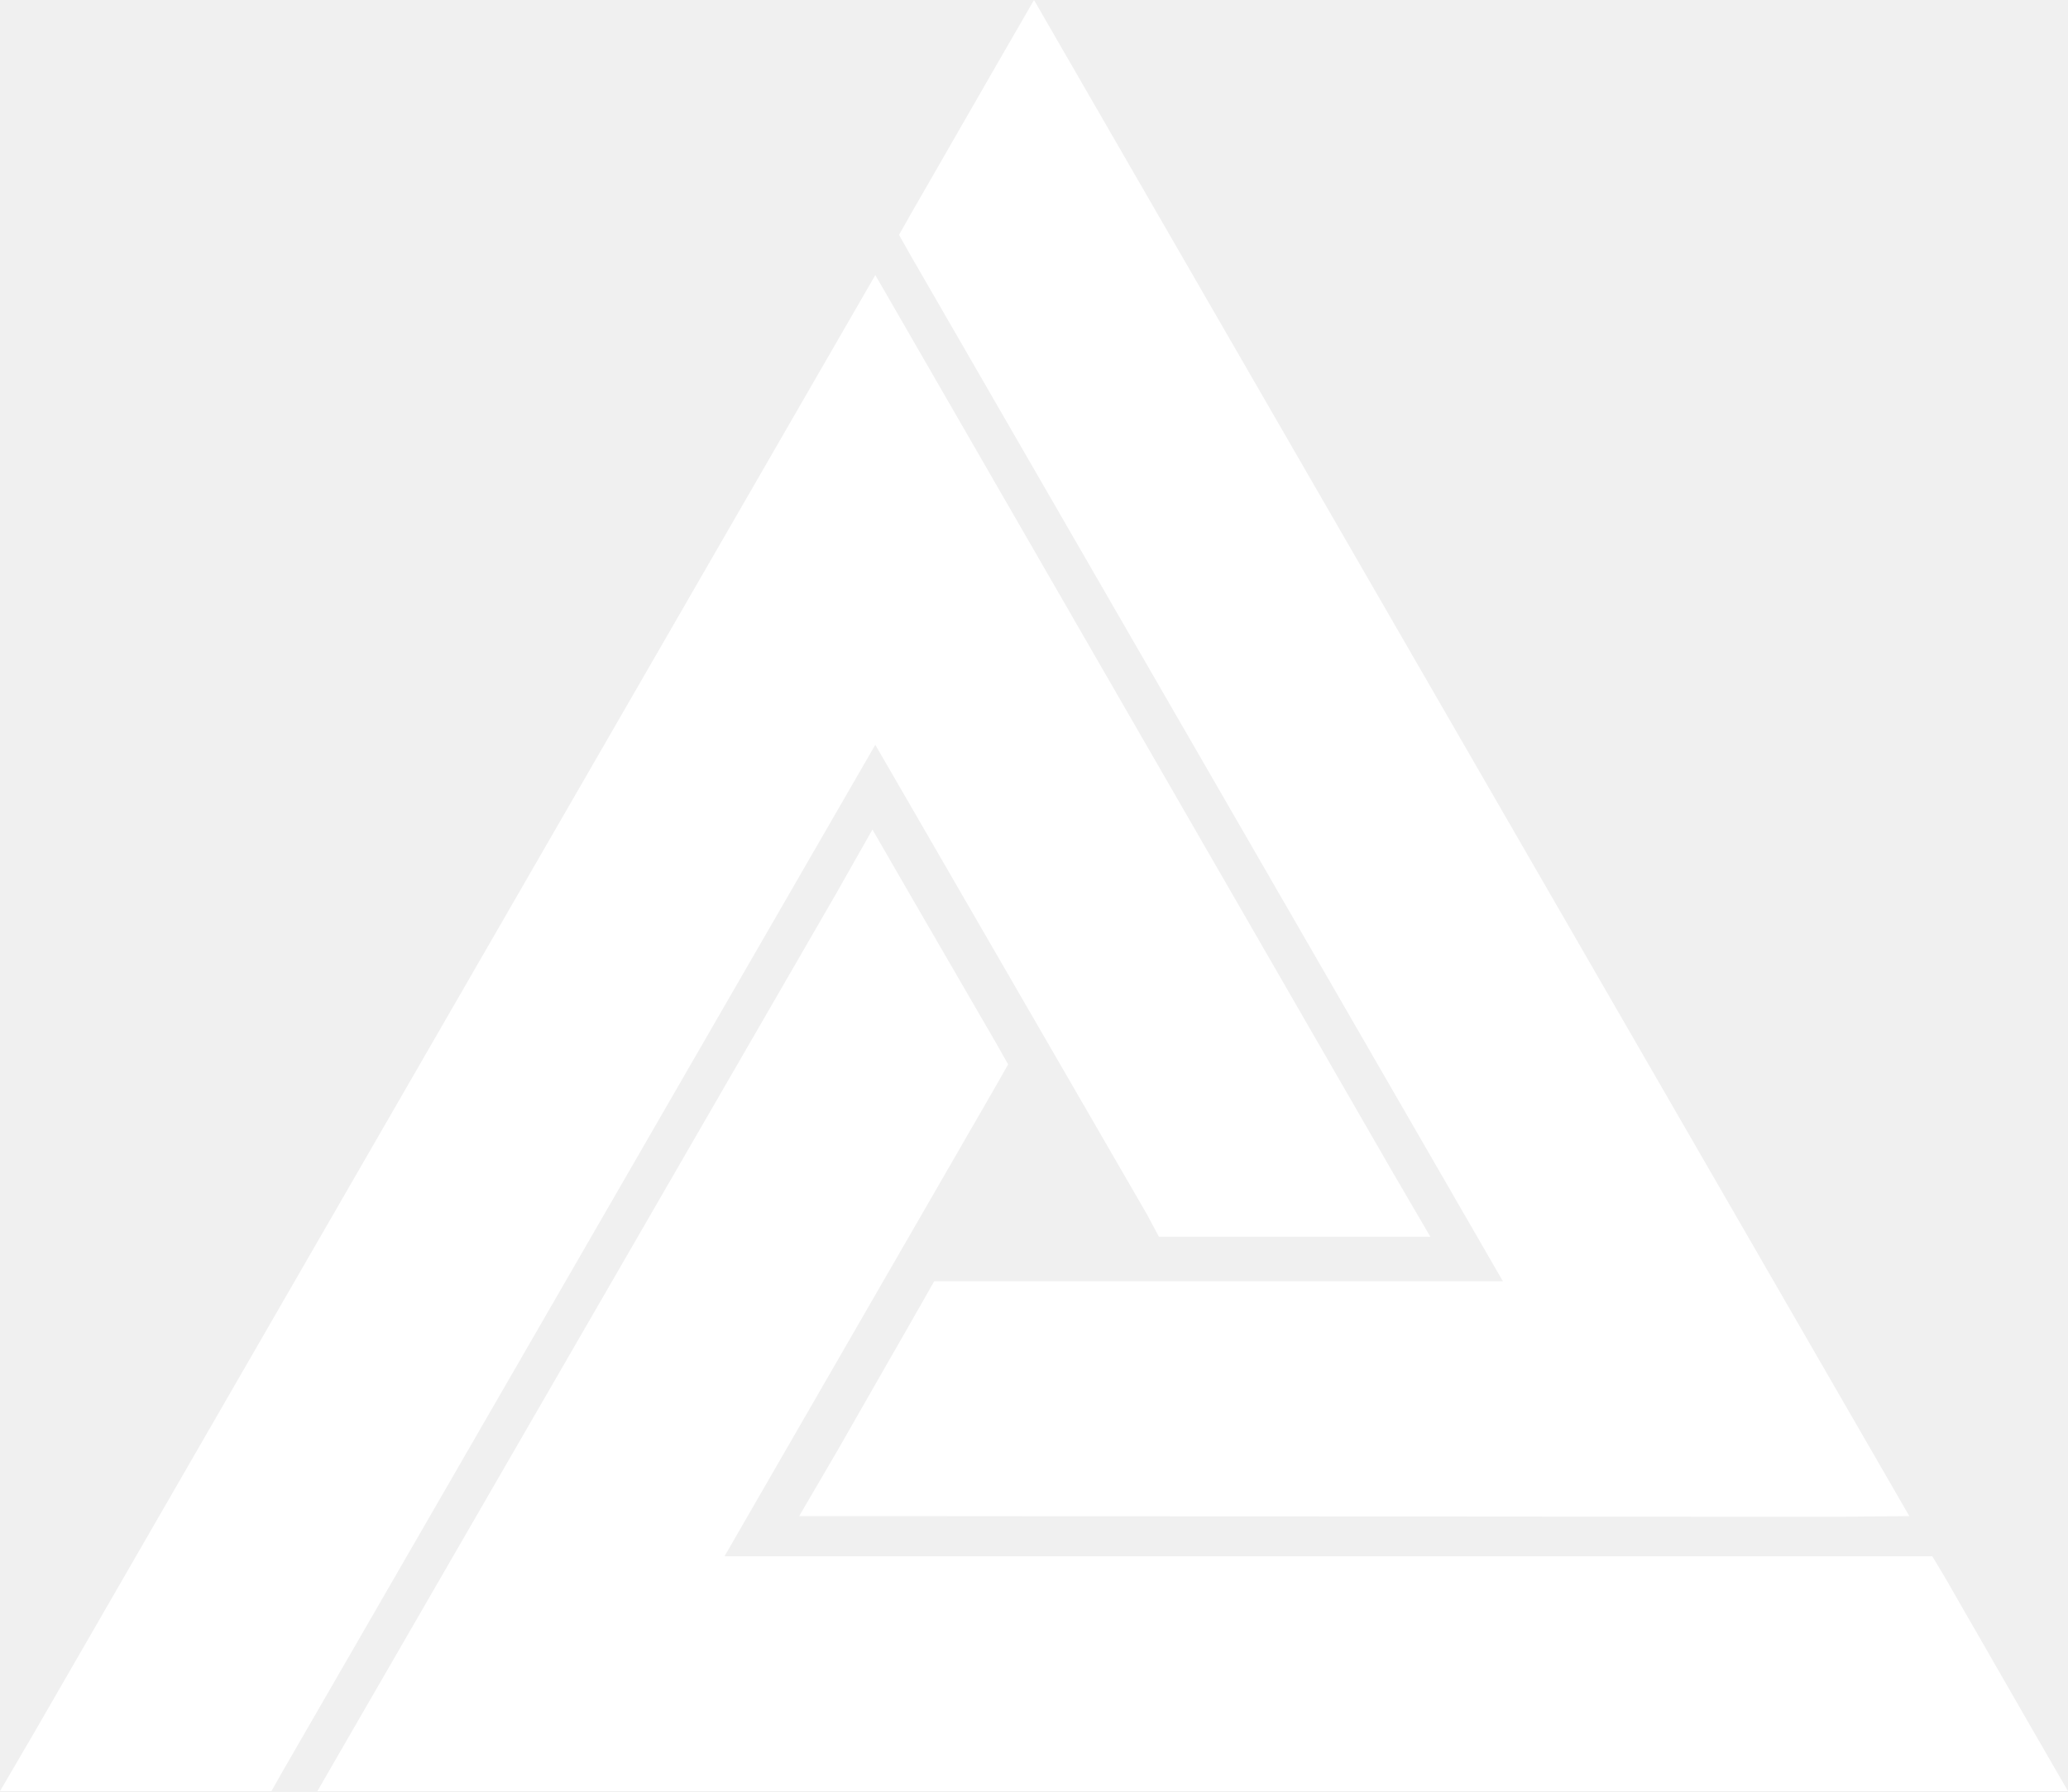
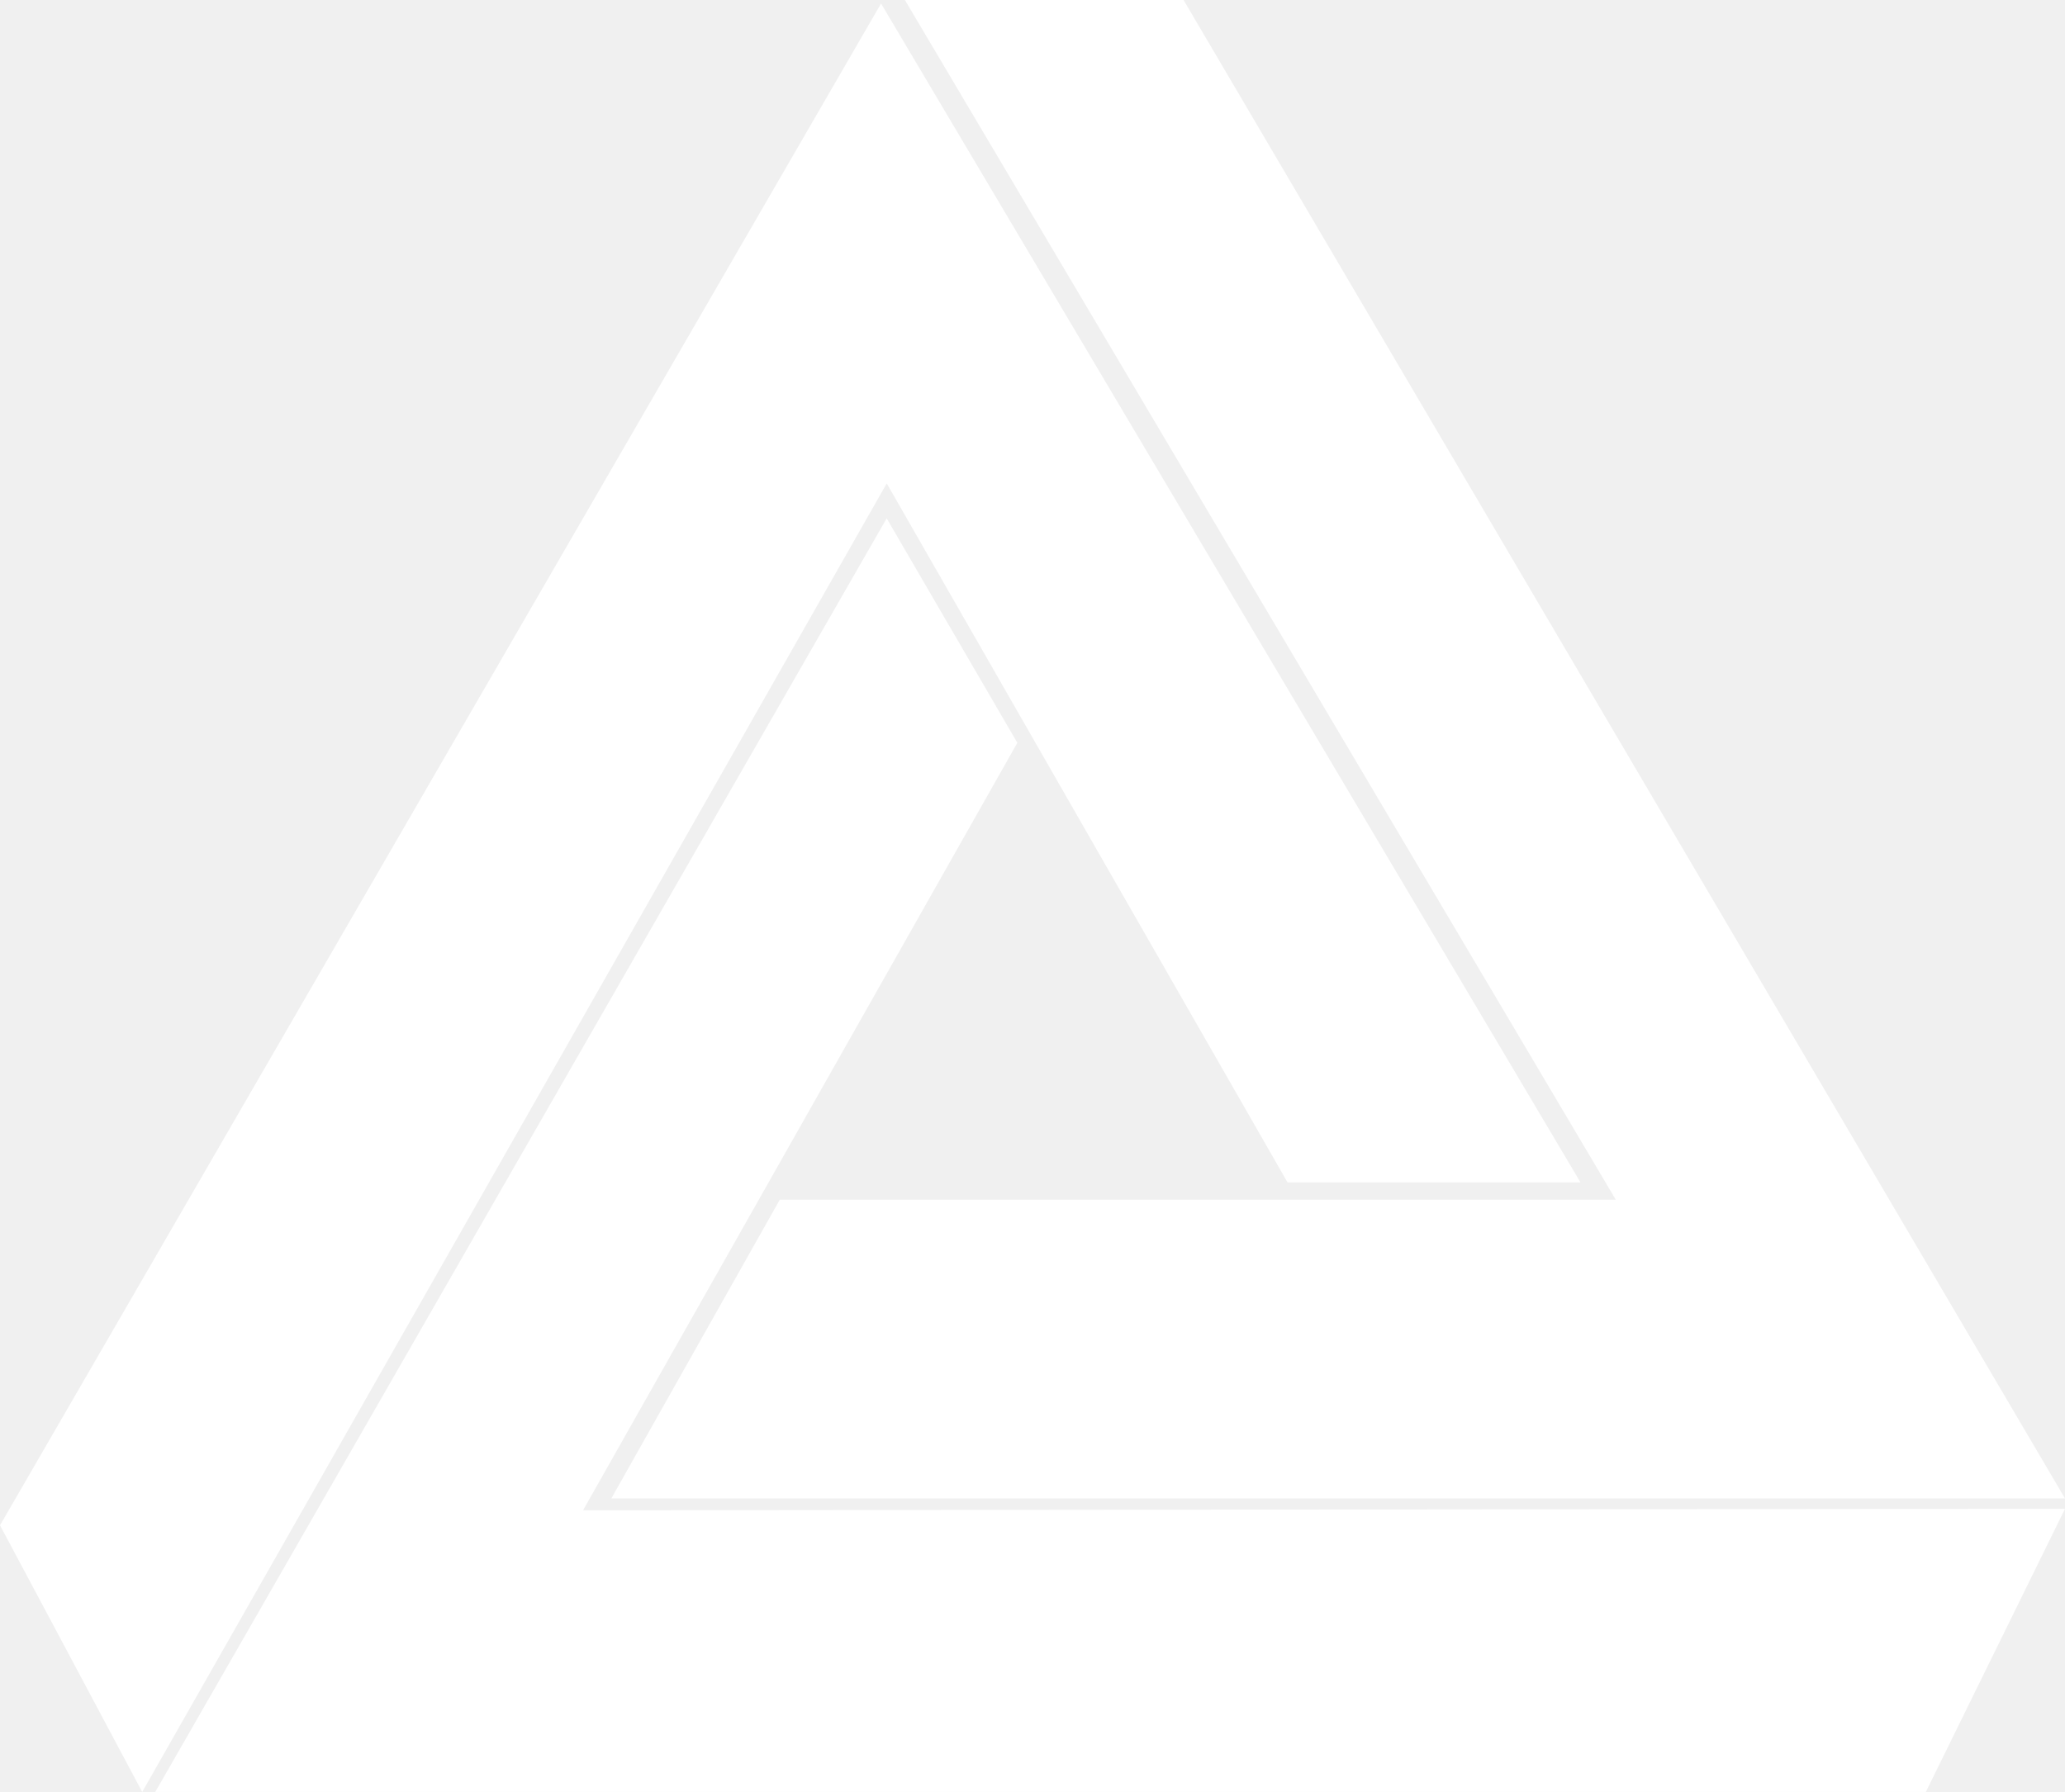
- <svg xmlns="http://www.w3.org/2000/svg" data-v-d3f97b9e="" viewBox="0 0 69.284 60">
-   <g data-v-d3f97b9e="" id="fd6bf818-c3ed-4540-92a1-bce1d2b2330d" transform="matrix(0.7698229,0,0,0.7698229,-3.849114,-8.491148)" stroke="none" fill="white">
-     <path style="text-indent:0;text-transform:none;block-progression:tb" d="M50 11.031l-1.625 2.813-3.719 6.469-.531.937.531.938 25.75 44.593h-24.75l-.531.938-3.719 6.5L39.781 77H43l41.875.031L88.094 77l-1.625-2.813-34.844-60.343L50 11.03zM43.094 23l-1.625 2.813L6.625 86.186 5 88.97h11.813l.53-.938 25.75-44.594 11.844 20.47.5.937H67.25l-1.625-2.781-20.906-36.25L43.094 23zm-.125 24.125l-1.594 2.813-20.938 36.218-1.625 2.813H95l-1.625-2.813-3.719-6.469-.562-.937H36.53l11.813-20.469.531-.937-.531-.938-3.75-6.468-1.625-2.813z" overflow="visible" color="#000" />
+ <svg xmlns="http://www.w3.org/2000/svg" data-v-d3f97b9e="" viewBox="0 0 69.127 60">
+   <g data-v-d3f97b9e="" id="26948708-e5e1-4a1d-af40-a6183d4352a6" transform="matrix(0.8016782,0,0,0.8016782,8.909851,-10.10676)" stroke="none" fill="white">
+     <path d="M25.913 32.797l16.736 29.195h12.234L25.676 12.753l-36.79 63.561 5.939 11.136z" />
+     <path d="M31.367 43.632l-5.456-9.375L-4.631 87.45h73.934l5.811-11.826-61.882.063z" />
+     <path d="M21.448 62.713l-7.035 12.479h60.701L38.308 12.607H26.672l29.683 50.106z" />
  </g>
</svg>
